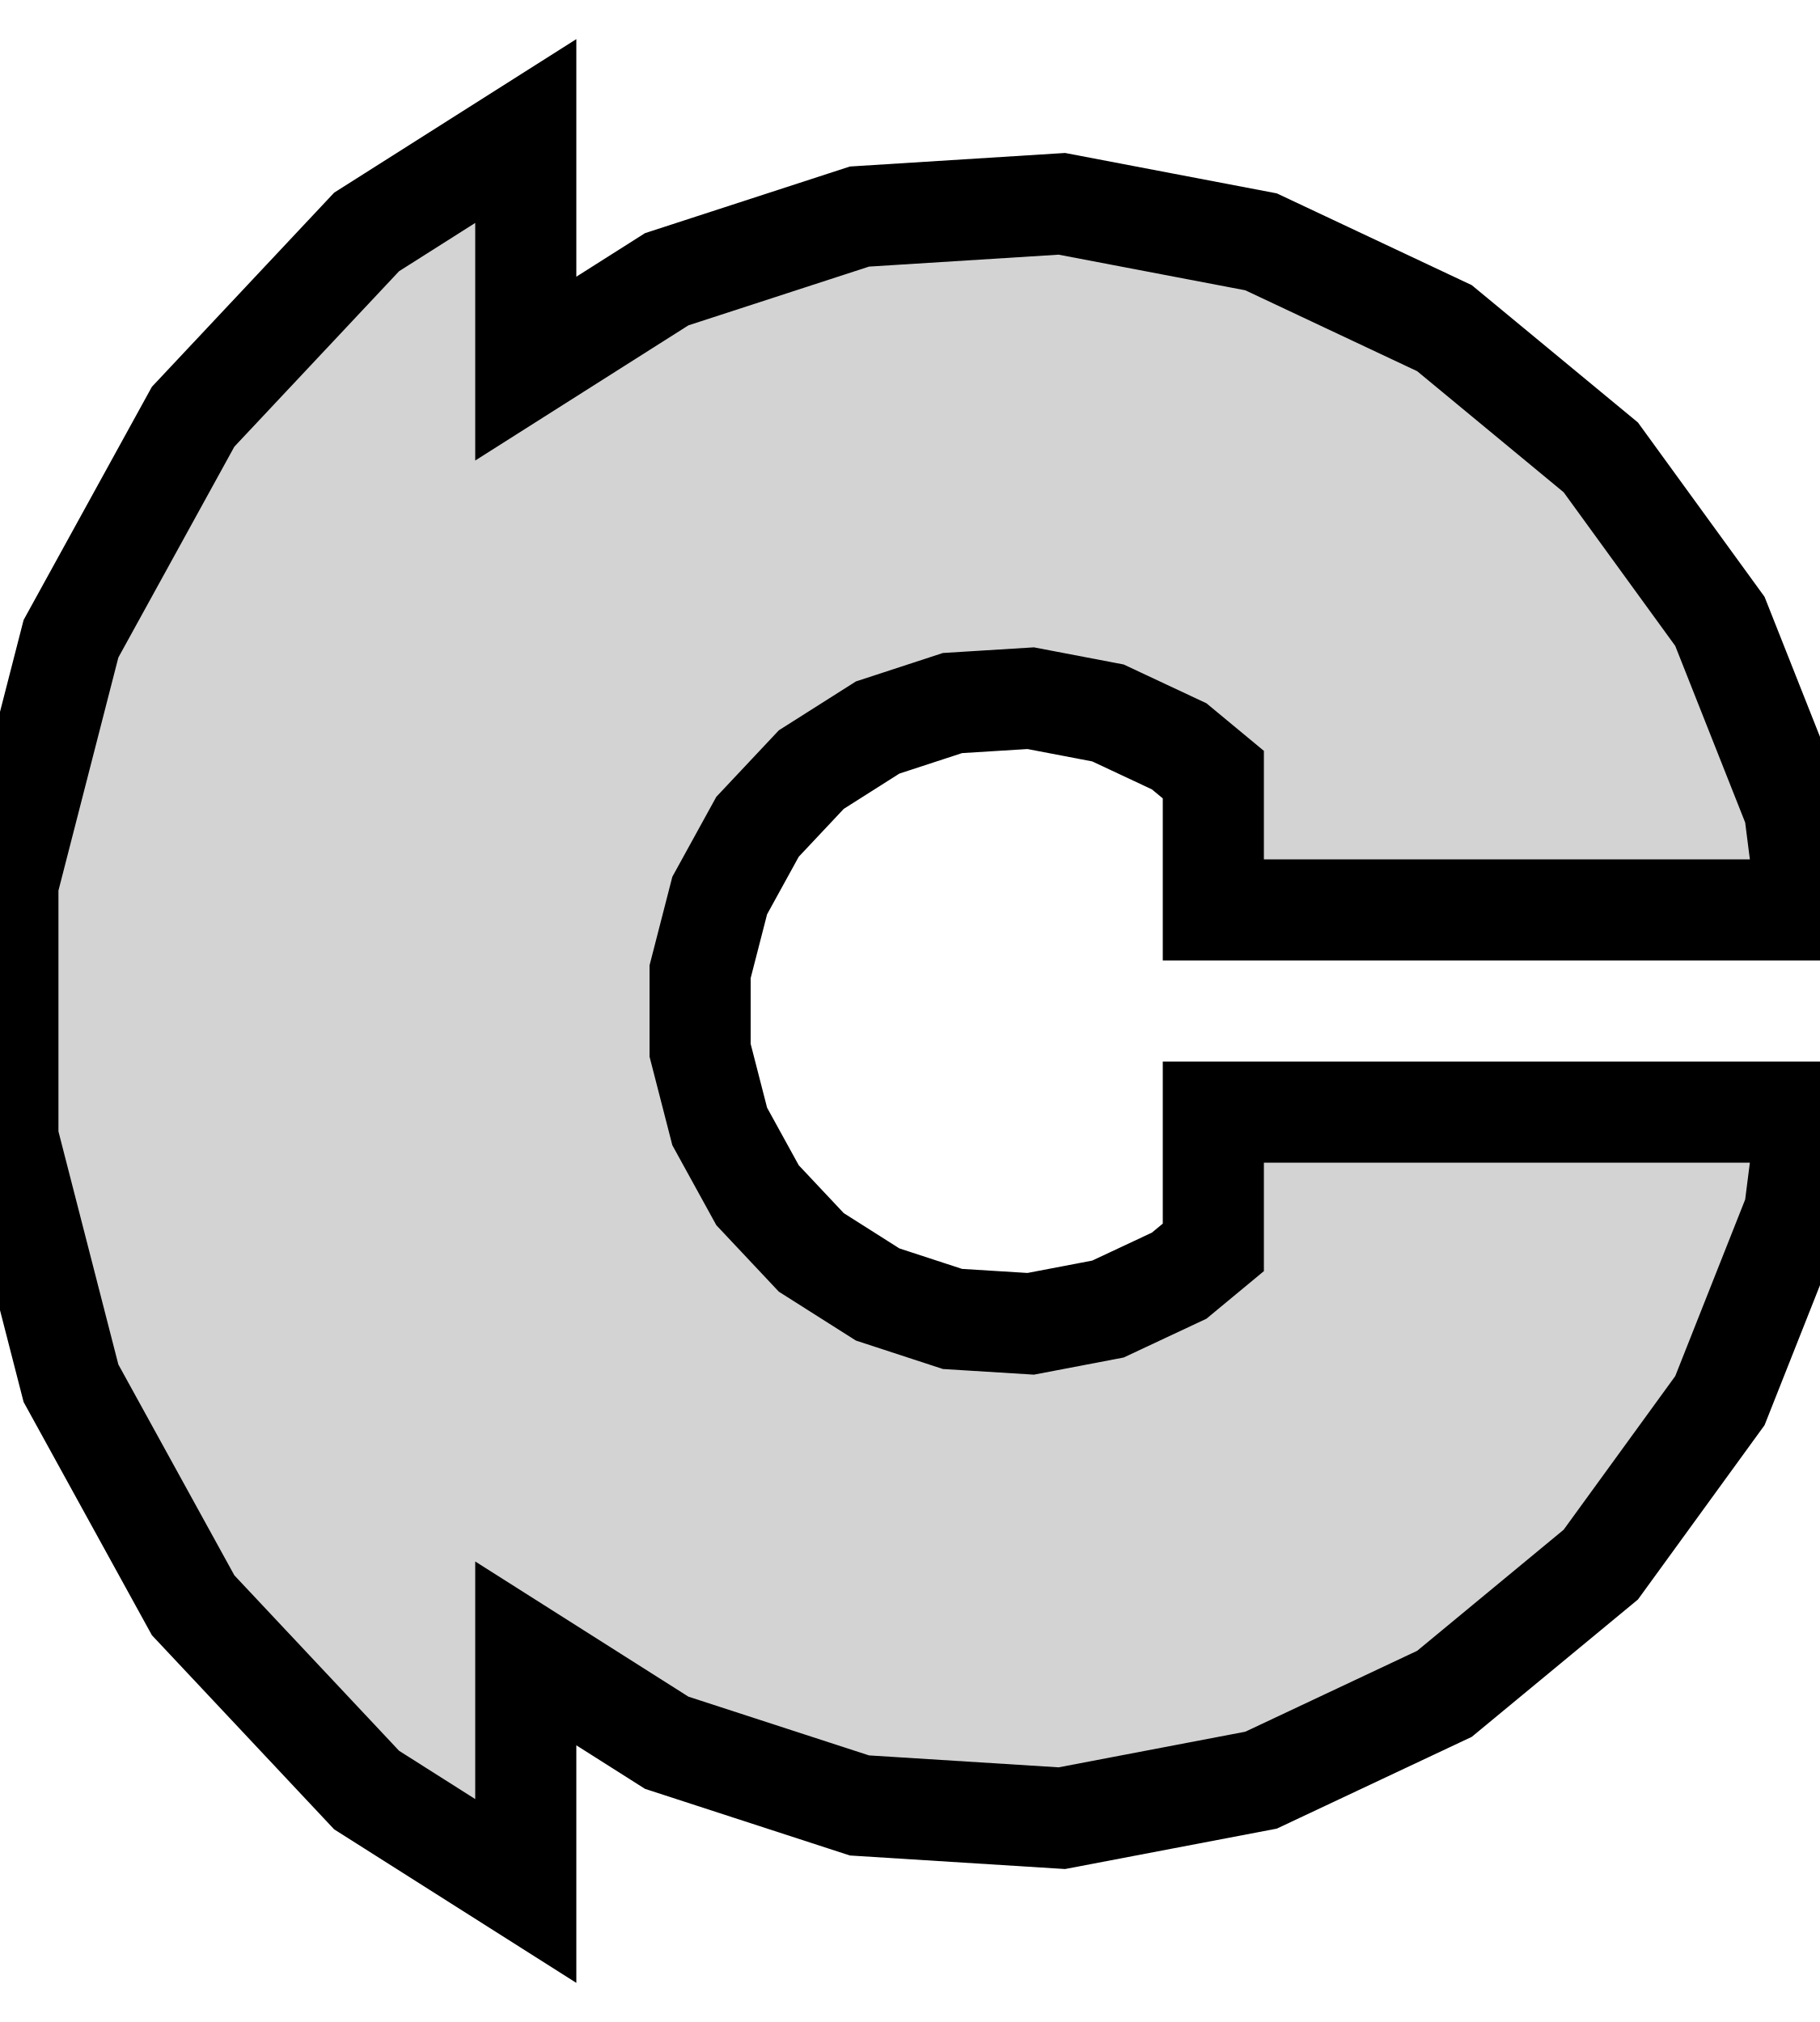
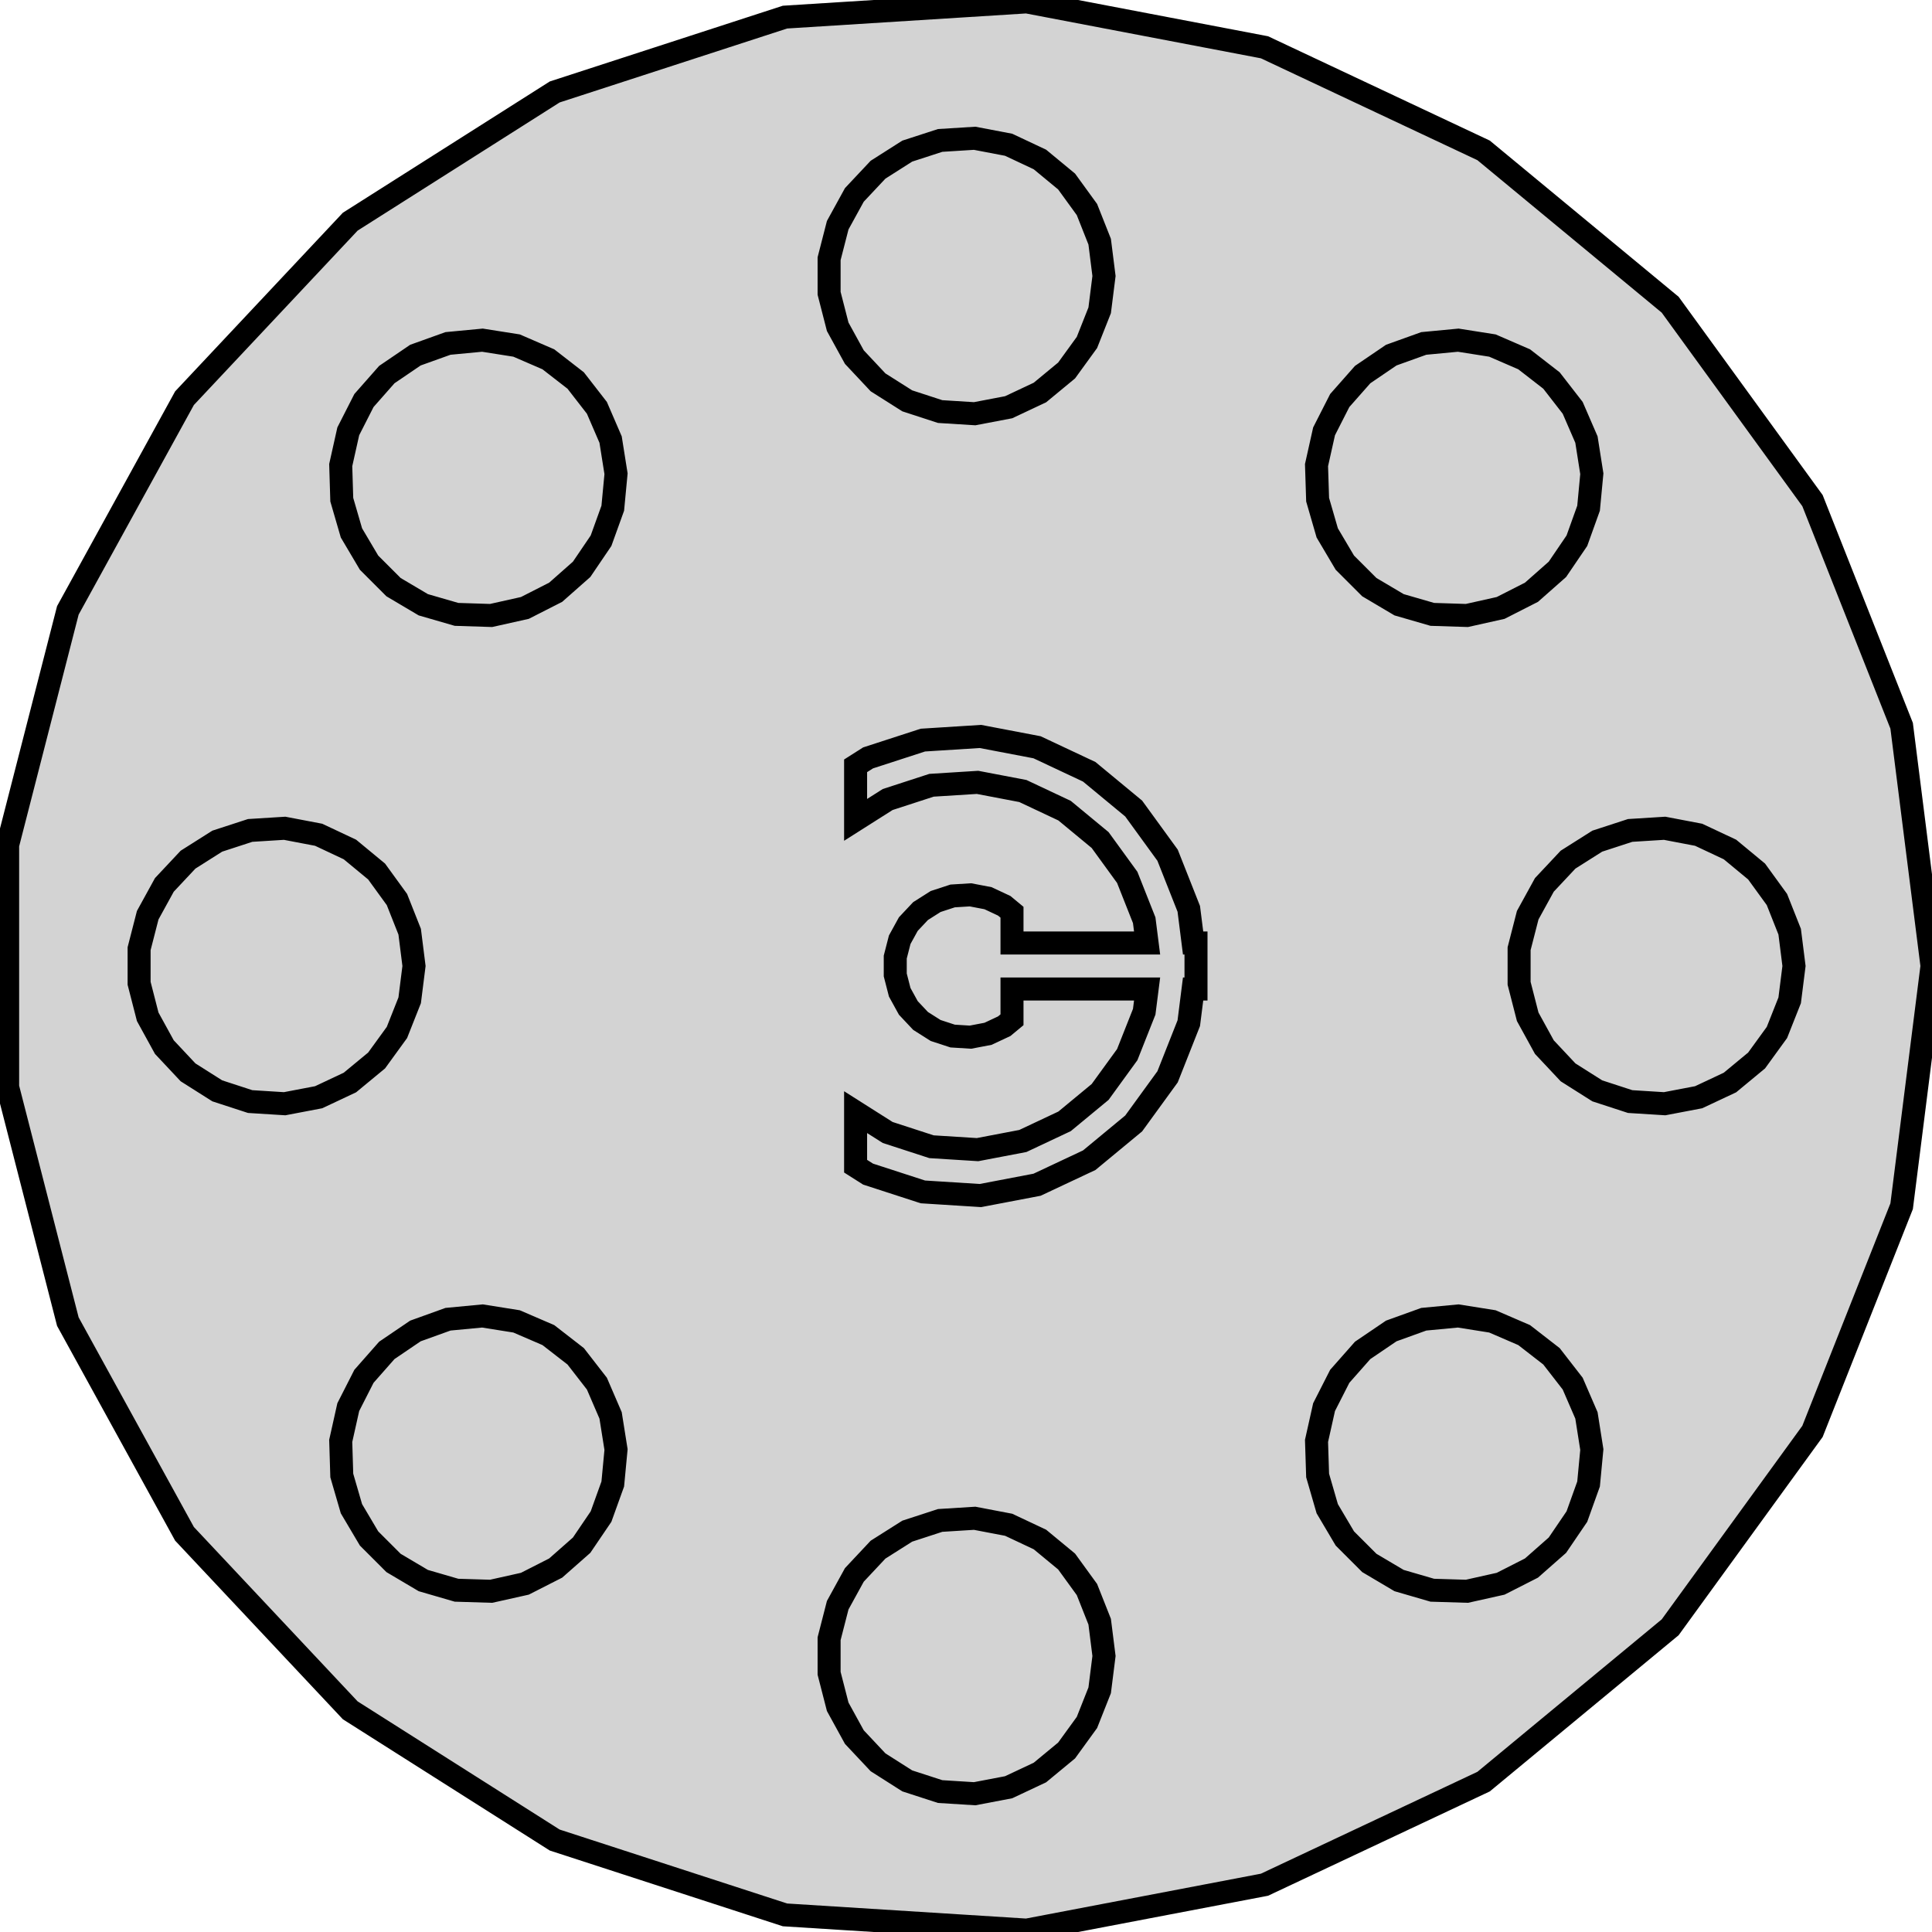
- <svg xmlns="http://www.w3.org/2000/svg" width="9mm" height="10mm" viewBox="-5 -5 9 10" version="1.1">
-   <path d=" M -2.4,3.177 L -1.703,3.619 L -0.75,3.929 L 0.251,3.992 L 1.236,3.804 L 2.143,3.377  L 2.916,2.738 L 3.505,1.927 L 3.874,0.995 L 3.937,0.5 L 1,0.5 L 1,1.169  L 0.831,1.309 L 0.479,1.474 L 0.097,1.547 L -0.29,1.523 L -0.66,1.402 L -0.988,1.194  L -1.254,0.911 L -1.441,0.571 L -1.538,0.194 L -1.538,-0.194 L -1.441,-0.571 L -1.254,-0.911  L -0.988,-1.194 L -0.66,-1.402 L -0.29,-1.523 L 0.097,-1.547 L 0.479,-1.474 L 0.831,-1.309  L 1,-1.169 L 1,-0.5 L 3.937,-0.5 L 3.874,-0.995 L 3.505,-1.927 L 2.916,-2.738  L 2.143,-3.377 L 1.236,-3.804 L 0.251,-3.992 L -0.75,-3.929 L -1.703,-3.619 L -2.4,-3.177  L -2.4,-4.352 L -3.187,-3.853 L -4.045,-2.939 L -4.649,-1.841 L -4.961,-0.627 L -4.961,0.627  L -4.649,1.841 L -4.045,2.939 L -3.187,3.853 L -2.4,4.352 z " stroke="black" fill="lightgray" stroke-width="0.5" />
+ <svg xmlns="http://www.w3.org/2000/svg" width="42mm" height="42mm" viewBox="-21 -21 42 42" version="1.1">
+   <path d=" M -0.562,-12.053 L -1.277,-12.286 L -1.912,-12.688 L -2.427,-13.237 L -2.789,-13.896 L -2.976,-14.624  L -2.976,-15.376 L -2.789,-16.104 L -2.427,-16.763 L -1.912,-17.311 L -1.277,-17.715 L -0.562,-17.947  L 0.188,-17.994 L 0.927,-17.853 L 1.607,-17.533 L 2.187,-17.054 L 2.629,-16.445 L 2.906,-15.746  L 3,-15 L 2.906,-14.254 L 2.629,-13.555 L 2.187,-12.946 L 1.607,-12.467 L 0.927,-12.147  L 0.188,-12.006 z M -11.076,-7.644 L -11.798,-7.853 L -12.445,-8.236 L -12.977,-8.768 L -13.36,-9.415 L -13.57,-10.137  L -13.593,-10.889 L -13.429,-11.623 L -13.088,-12.293 L -12.591,-12.857 L -11.969,-13.28 L -11.261,-13.534  L -10.512,-13.605 L -9.77,-13.488 L -9.079,-13.189 L -8.485,-12.728 L -8.024,-12.134 L -7.726,-11.444  L -7.608,-10.701 L -7.679,-9.952 L -7.934,-9.245 L -8.356,-8.623 L -8.92,-8.125 L -9.59,-7.784  L -10.324,-7.62 z M 10.137,-7.644 L 9.415,-7.853 L 8.768,-8.236 L 8.236,-8.768 L 7.853,-9.415 L 7.644,-10.137  L 7.62,-10.889 L 7.784,-11.623 L 8.125,-12.293 L 8.623,-12.857 L 9.245,-13.28 L 9.952,-13.534  L 10.701,-13.605 L 11.444,-13.488 L 12.134,-13.189 L 12.728,-12.728 L 13.189,-12.134 L 13.488,-11.444  L 13.605,-10.701 L 13.534,-9.952 L 13.28,-9.245 L 12.857,-8.623 L 12.293,-8.125 L 11.623,-7.784  L 10.889,-7.62 z M -0.937,4.911 L -2.129,4.524 L -2.4,4.352 L -2.4,3.177 L -1.703,3.619 L -0.75,3.929  L 0.251,3.992 L 1.236,3.804 L 2.143,3.377 L 2.916,2.738 L 3.505,1.927 L 3.874,0.995  L 3.937,0.5 L 1,0.5 L 1,1.169 L 0.831,1.309 L 0.479,1.474 L 0.097,1.547  L -0.29,1.523 L -0.66,1.402 L -0.988,1.194 L -1.254,0.911 L -1.441,0.571 L -1.538,0.194  L -1.538,-0.194 L -1.441,-0.571 L -1.254,-0.911 L -0.988,-1.194 L -0.66,-1.402 L -0.29,-1.523  L 0.097,-1.547 L 0.479,-1.474 L 0.831,-1.309 L 1,-1.169 L 1,-0.5 L 3.937,-0.5  L 3.874,-0.995 L 3.505,-1.927 L 2.916,-2.738 L 2.143,-3.377 L 1.236,-3.804 L 0.251,-3.992  L -0.75,-3.929 L -1.703,-3.619 L -2.4,-3.177 L -2.4,-4.352 L -2.129,-4.524 L -0.937,-4.911  L 0.314,-4.99 L 1.545,-4.755 L 2.679,-4.222 L 3.645,-3.423 L 4.382,-2.409 L 4.843,-1.243  L 4.937,-0.5 L 5,-0.5 L 5,0.5 L 4.937,0.5 L 4.843,1.243 L 4.382,2.409  L 3.645,3.423 L 2.679,4.222 L 1.545,4.755 L 0.314,4.99 z M -15.562,2.947 L -16.277,2.714 L -16.912,2.312 L -17.427,1.763 L -17.789,1.104 L -17.976,0.376  L -17.976,-0.376 L -17.789,-1.104 L -17.427,-1.763 L -16.912,-2.312 L -16.277,-2.714 L -15.562,-2.947  L -14.812,-2.994 L -14.073,-2.853 L -13.393,-2.533 L -12.813,-2.054 L -12.371,-1.445 L -12.094,-0.746  L -12,-0 L -12.094,0.746 L -12.371,1.445 L -12.813,2.054 L -13.393,2.533 L -14.073,2.853  L -14.812,2.994 z M 14.438,2.947 L 13.723,2.714 L 13.088,2.312 L 12.573,1.763 L 12.211,1.104 L 12.024,0.376  L 12.024,-0.376 L 12.211,-1.104 L 12.573,-1.763 L 13.088,-2.312 L 13.723,-2.714 L 14.438,-2.947  L 15.188,-2.994 L 15.927,-2.853 L 16.608,-2.533 L 17.187,-2.054 L 17.629,-1.445 L 17.906,-0.746  L 18,-0 L 17.906,0.746 L 17.629,1.445 L 17.187,2.054 L 16.608,2.533 L 15.927,2.853  L 15.188,2.994 z M -11.076,13.57 L -11.798,13.36 L -12.445,12.977 L -12.977,12.445 L -13.36,11.798 L -13.57,11.076  L -13.593,10.324 L -13.429,9.59 L -13.088,8.92 L -12.591,8.356 L -11.969,7.934 L -11.261,7.679  L -10.512,7.608 L -9.77,7.726 L -9.079,8.024 L -8.485,8.485 L -8.024,9.079 L -7.726,9.77  L -7.608,10.512 L -7.679,11.261 L -7.934,11.969 L -8.356,12.591 L -8.92,13.088 L -9.59,13.429  L -10.324,13.593 z M 10.137,13.57 L 9.415,13.36 L 8.768,12.977 L 8.236,12.445 L 7.853,11.798 L 7.644,11.076  L 7.62,10.324 L 7.784,9.59 L 8.125,8.92 L 8.623,8.356 L 9.245,7.934 L 9.952,7.679  L 10.701,7.608 L 11.444,7.726 L 12.134,8.024 L 12.728,8.485 L 13.189,9.079 L 13.488,9.77  L 13.605,10.512 L 13.534,11.261 L 13.28,11.969 L 12.857,12.591 L 12.293,13.088 L 11.623,13.429  L 10.889,13.593 z M -0.562,17.947 L -1.277,17.715 L -1.912,17.311 L -2.427,16.763 L -2.789,16.104 L -2.976,15.376  L -2.976,14.624 L -2.789,13.896 L -2.427,13.237 L -1.912,12.688 L -1.277,12.286 L -0.562,12.053  L 0.188,12.006 L 0.927,12.147 L 1.607,12.467 L 2.187,12.946 L 2.629,13.555 L 2.906,14.254  L 3,15 L 2.906,15.746 L 2.629,16.445 L 2.187,17.054 L 1.607,17.533 L 0.927,17.853  L 0.188,17.994 z M 21,-0 L 20.34,5.222 L 18.402,10.117 L 15.308,14.376 L 11.252,17.731 L 6.489,19.972  L 1.319,20.959 L -3.935,20.628 L -8.941,19.001 L -13.386,16.181 L -16.989,12.344 L -19.525,7.731  L -20.834,2.632 L -20.834,-2.632 L -19.525,-7.731 L -16.989,-12.344 L -13.386,-16.181 L -8.941,-19.001  L -3.935,-20.628 L 1.319,-20.959 L 6.489,-19.972 L 11.252,-17.731 L 15.308,-14.376 L 18.402,-10.117  L 20.34,-5.222 z " stroke="black" fill="lightgray" stroke-width="0.5" />
</svg>
